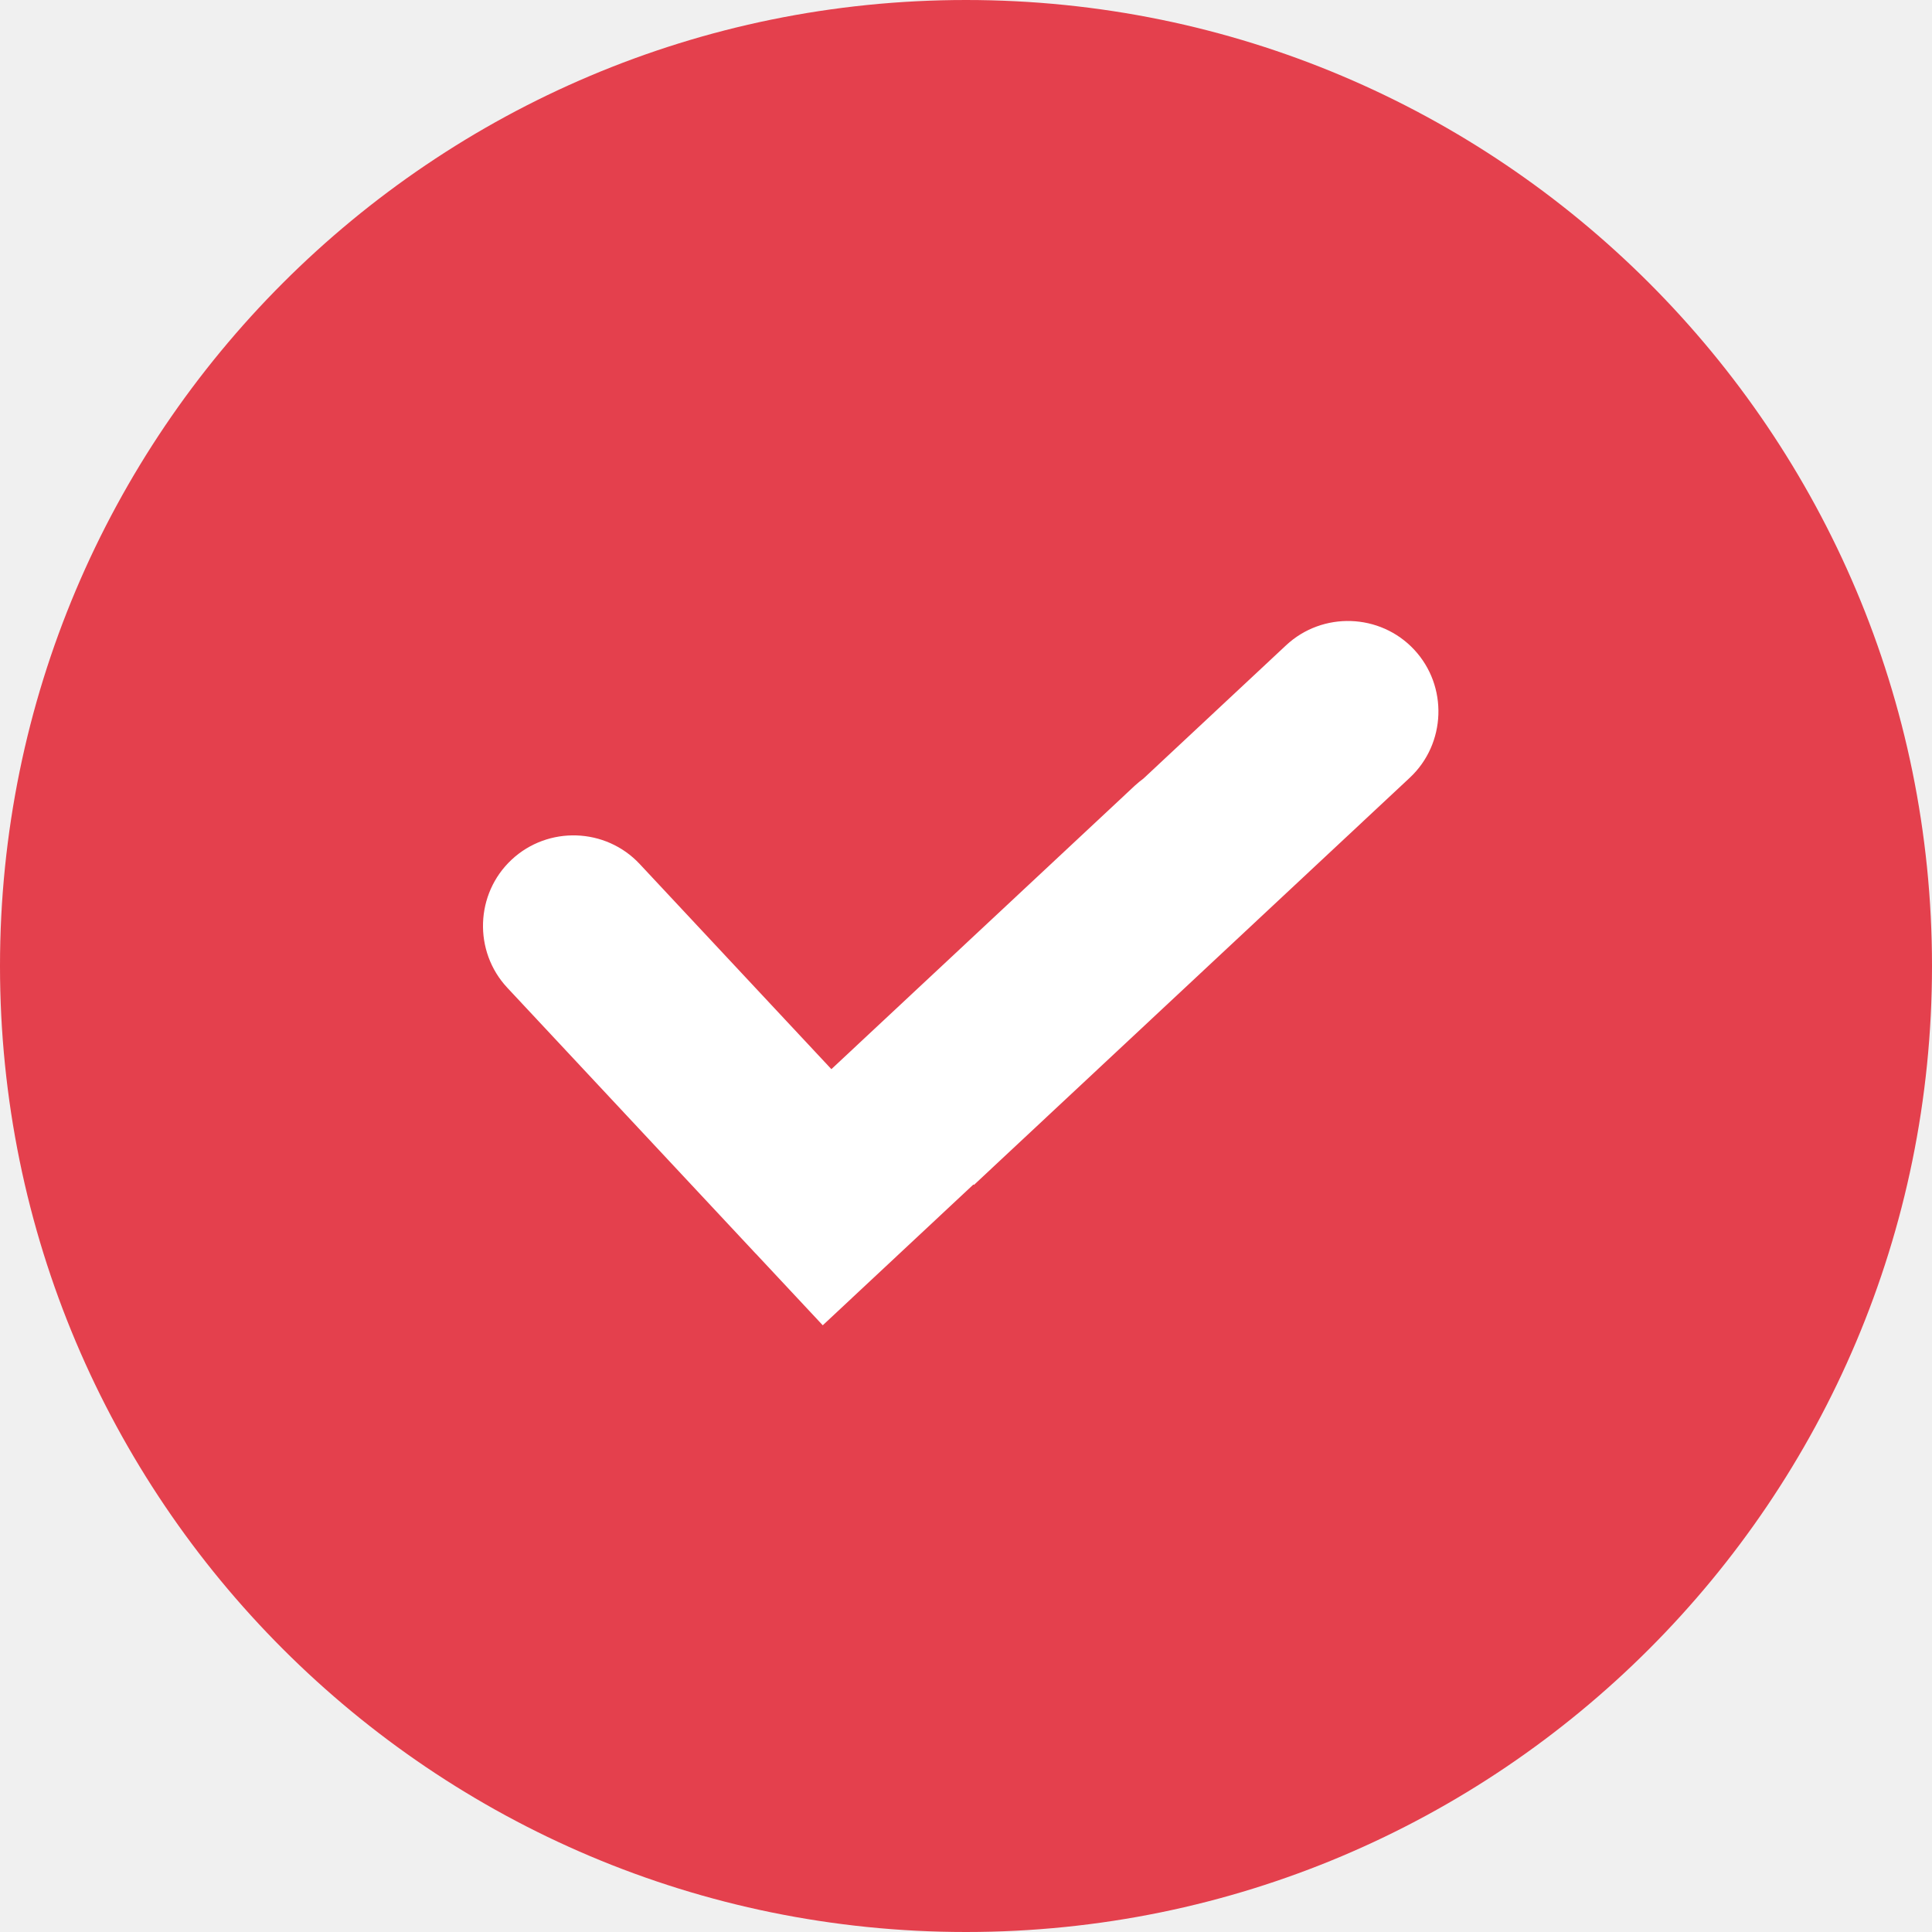
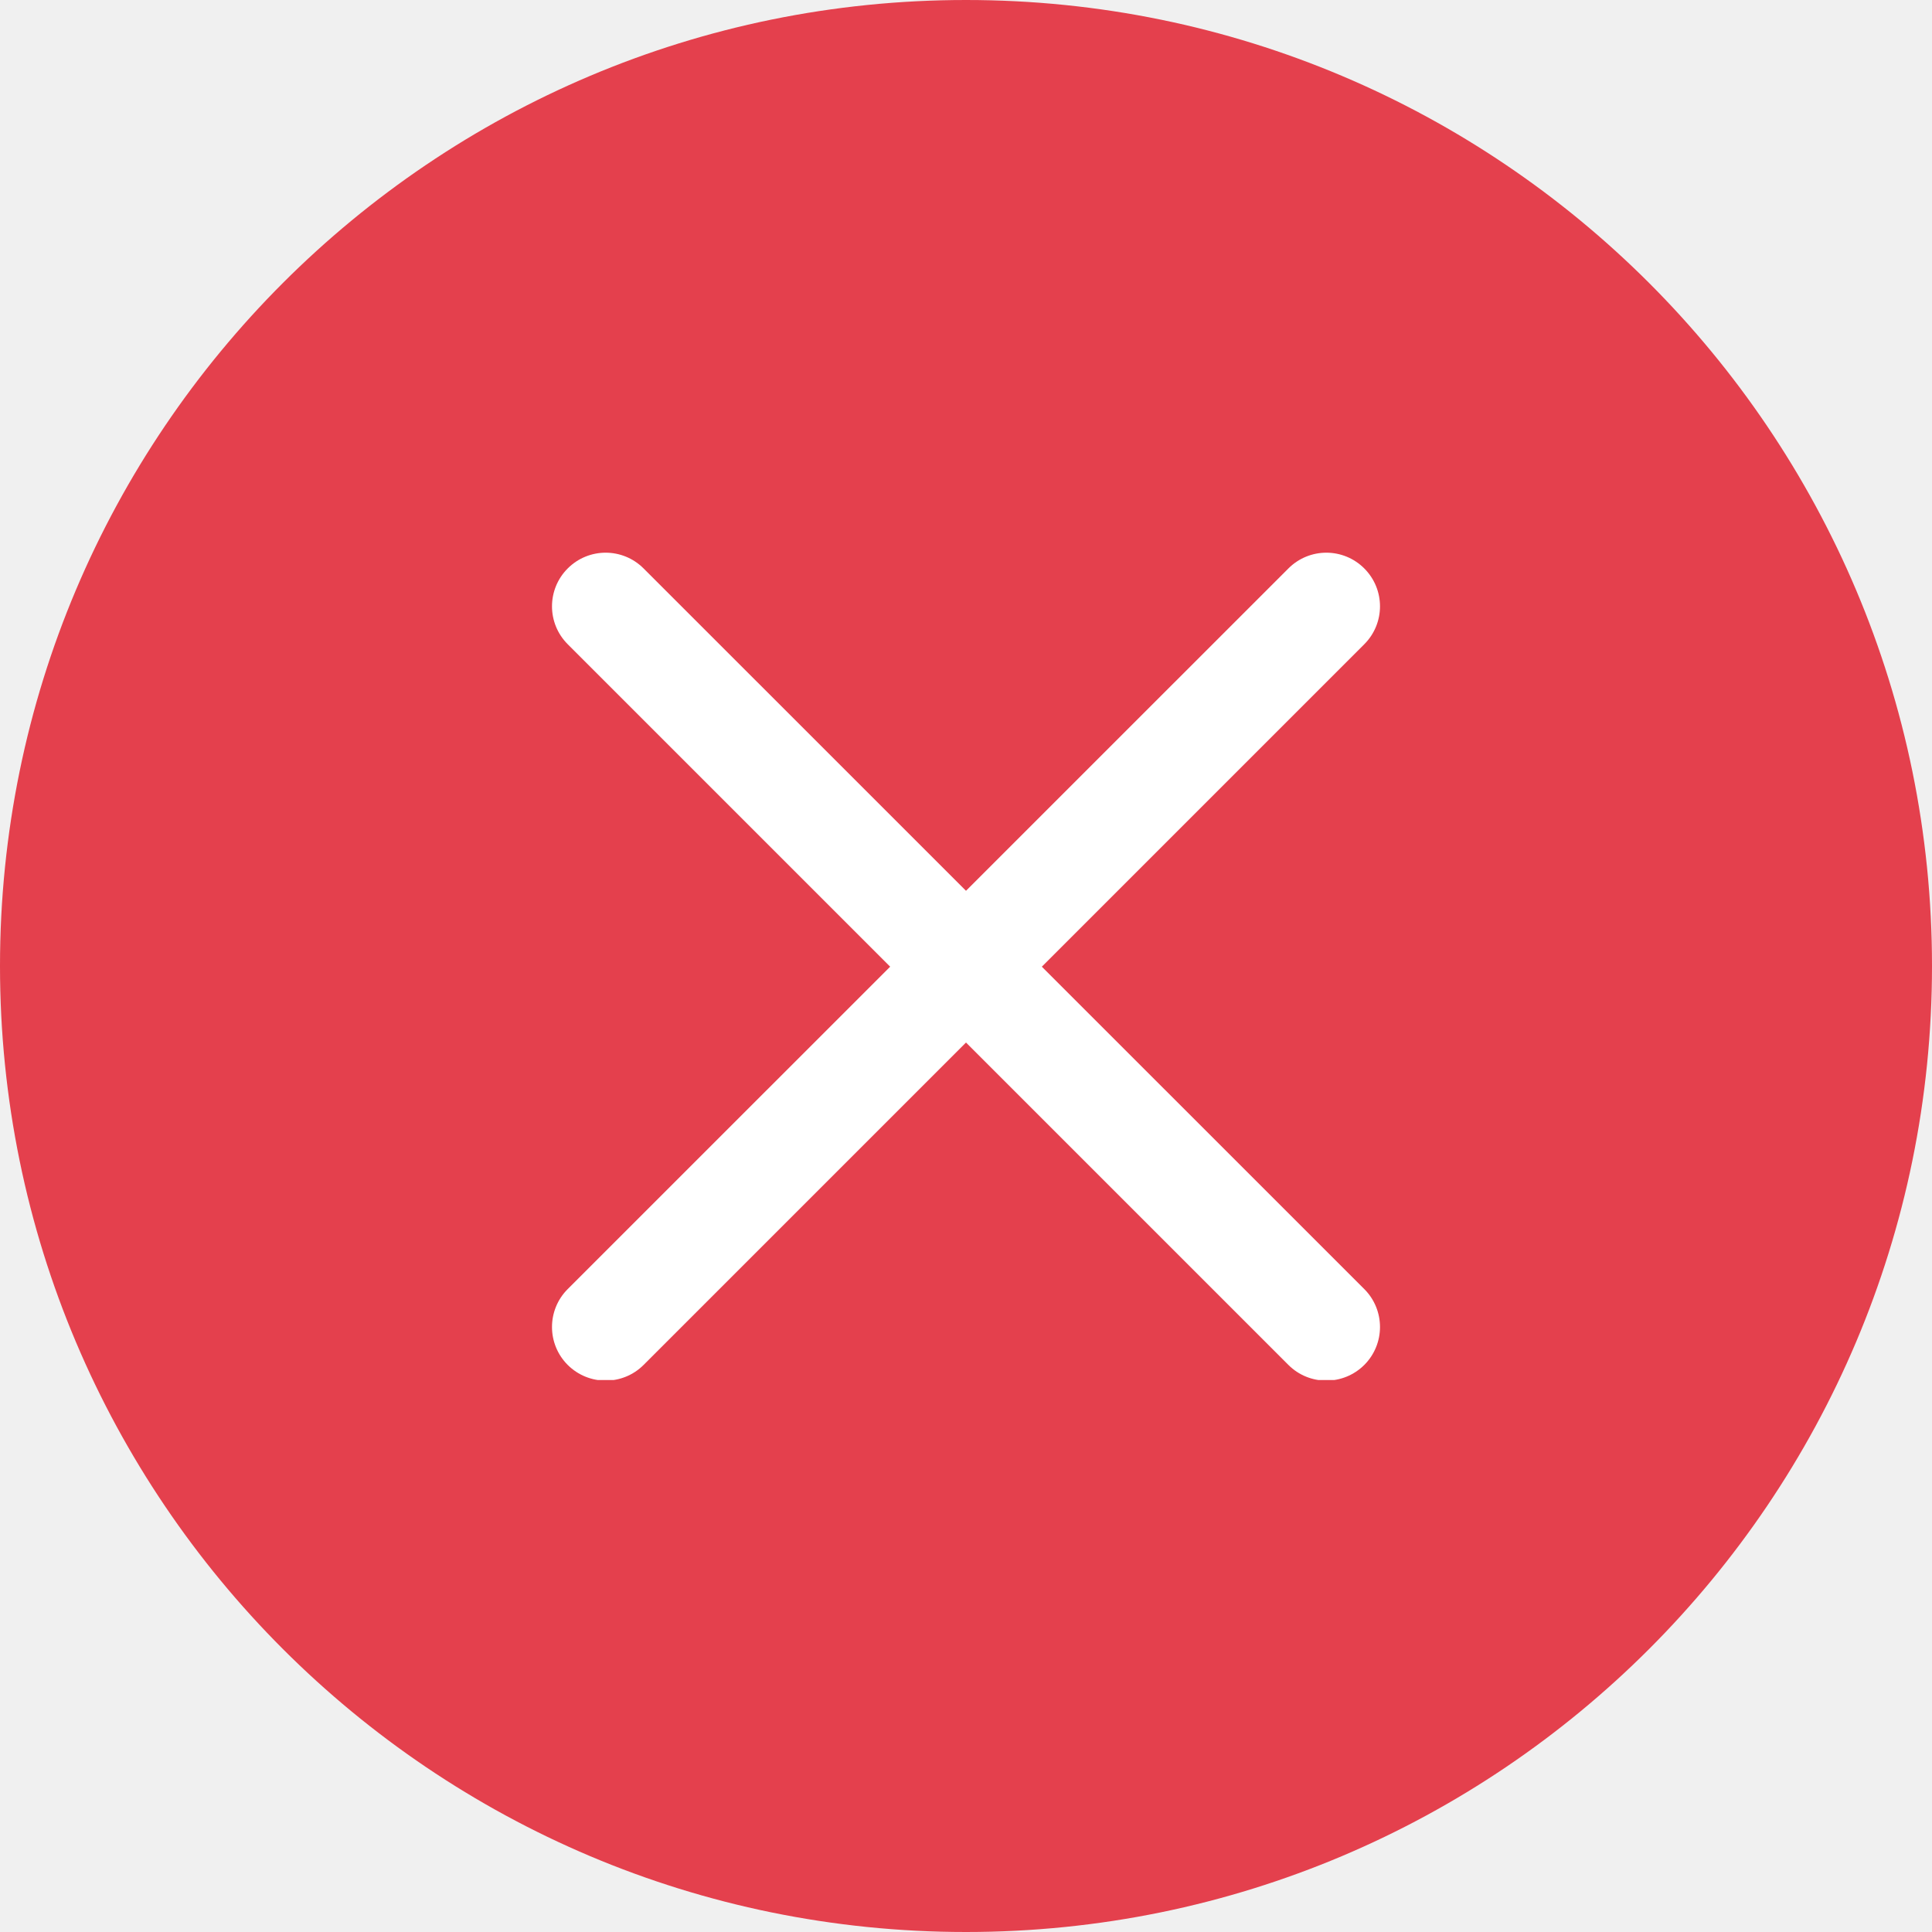
<svg xmlns="http://www.w3.org/2000/svg" width="28" height="28" viewBox="0 0 28 28" fill="none">
-   <path d="M14 28C21.732 28 28 21.732 28 14C28 6.268 21.732 0 14 0C6.268 0 0 6.268 0 14C0 21.732 6.268 28 14 28Z" fill="#E4404D" />
-   <path fill-rule="evenodd" clip-rule="evenodd" d="M10.954 18.17L7.352 14.315C6.859 13.787 6.887 12.952 7.415 12.459C7.943 11.966 8.778 11.994 9.271 12.522L12.049 15.495L16.447 11.386C16.487 11.349 16.528 11.316 16.571 11.284L18.639 9.352C19.167 8.859 20.002 8.887 20.495 9.415C20.988 9.943 20.959 10.778 20.432 11.271L14.115 17.173L14.108 17.166L11.924 19.207L10.954 18.169V18.17Z" fill="white" />
+   <g clip-path="url(#clip0_3743_24767)">
+     <path d="M14 28C21.732 28 28 21.732 28 14C28 6.268 21.732 0 14 0C6.268 0 0 6.268 0 14C0 21.732 6.268 28 14 28Z" fill="#E4404D" />
+     <g clip-path="url(#clip1_3743_24767)">
+       <path d="M15.099 14.01L19.772 9.337C20.076 9.033 20.076 8.542 19.772 8.238C19.468 7.934 18.977 7.934 18.673 8.238L14 12.91L9.327 8.238C9.023 7.934 8.532 7.934 8.228 8.238C7.924 8.542 7.924 9.033 8.228 9.337L12.901 14.01L8.228 18.682C7.924 18.986 7.924 19.478 8.228 19.782C8.38 19.933 8.579 20.009 8.778 20.009C8.977 20.009 9.176 19.933 9.327 19.782L14 15.109L18.673 19.782C18.824 19.933 19.023 20.009 19.222 20.009C19.421 20.009 19.62 19.933 19.772 19.782C20.076 19.478 20.076 18.986 19.772 18.682L15.099 14.01Z" fill="white" />
+     </g>
+   </g>
+   <defs>
+     <clipPath id="clip0_3743_24767">
+       <rect width="28" height="28" fill="white" />
+     </clipPath>
+     <clipPath id="clip1_3743_24767">
+       <rect width="12" height="12" fill="white" transform="translate(8 8)" />
+     </clipPath>
+   </defs>
</svg>
